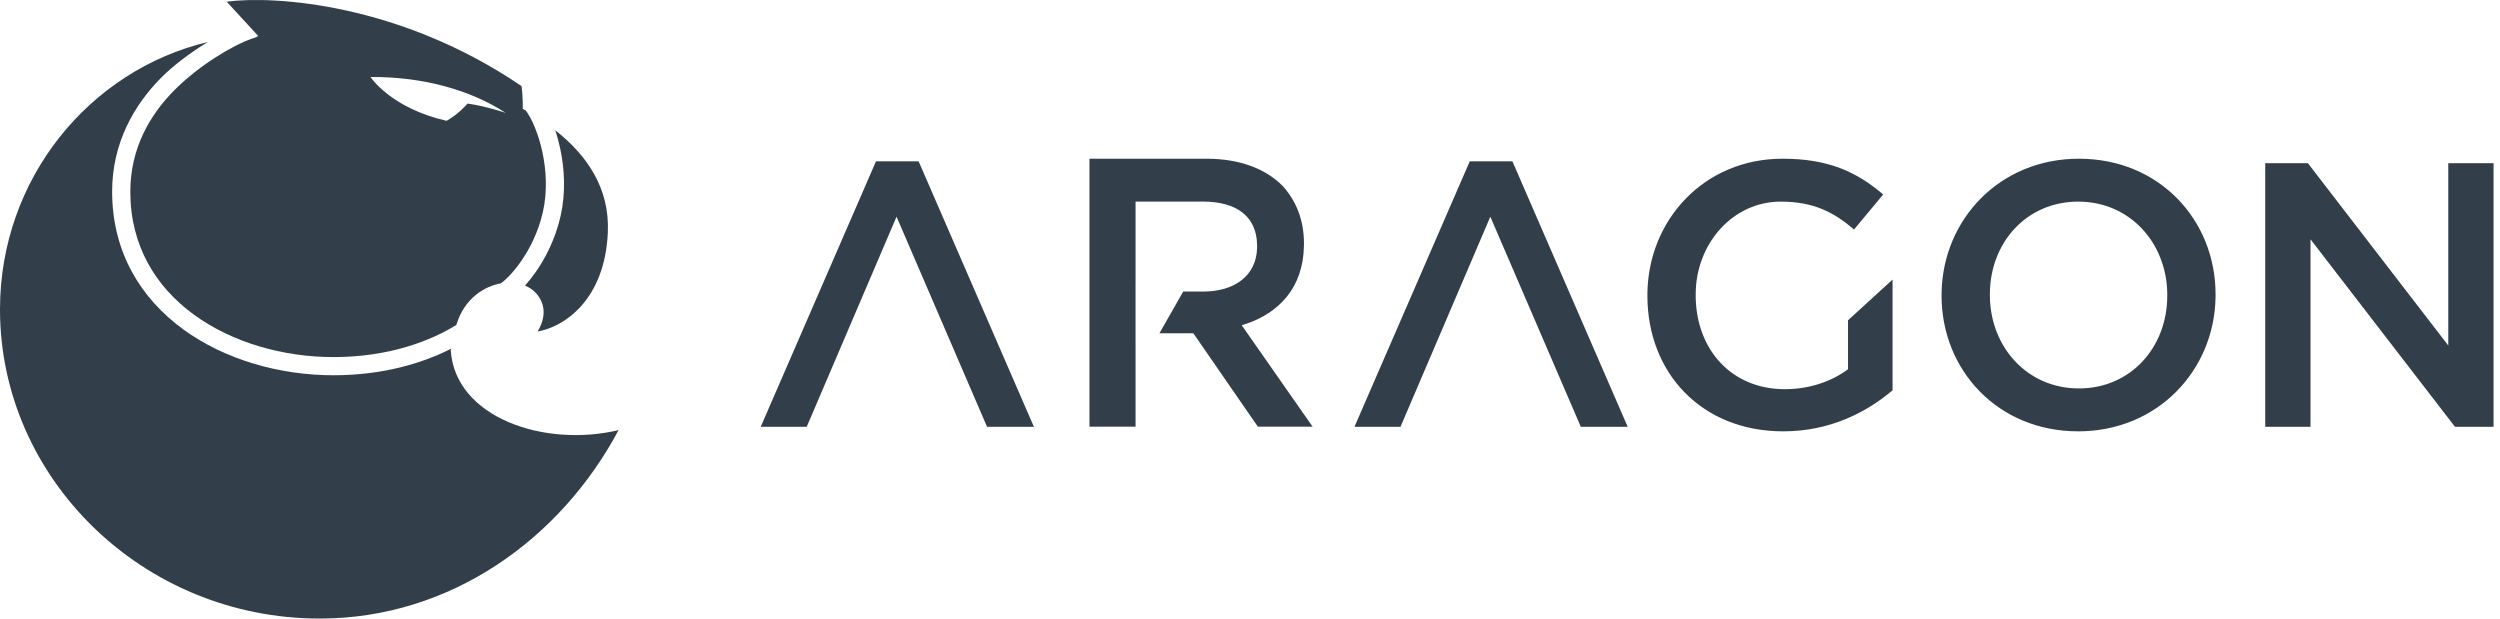
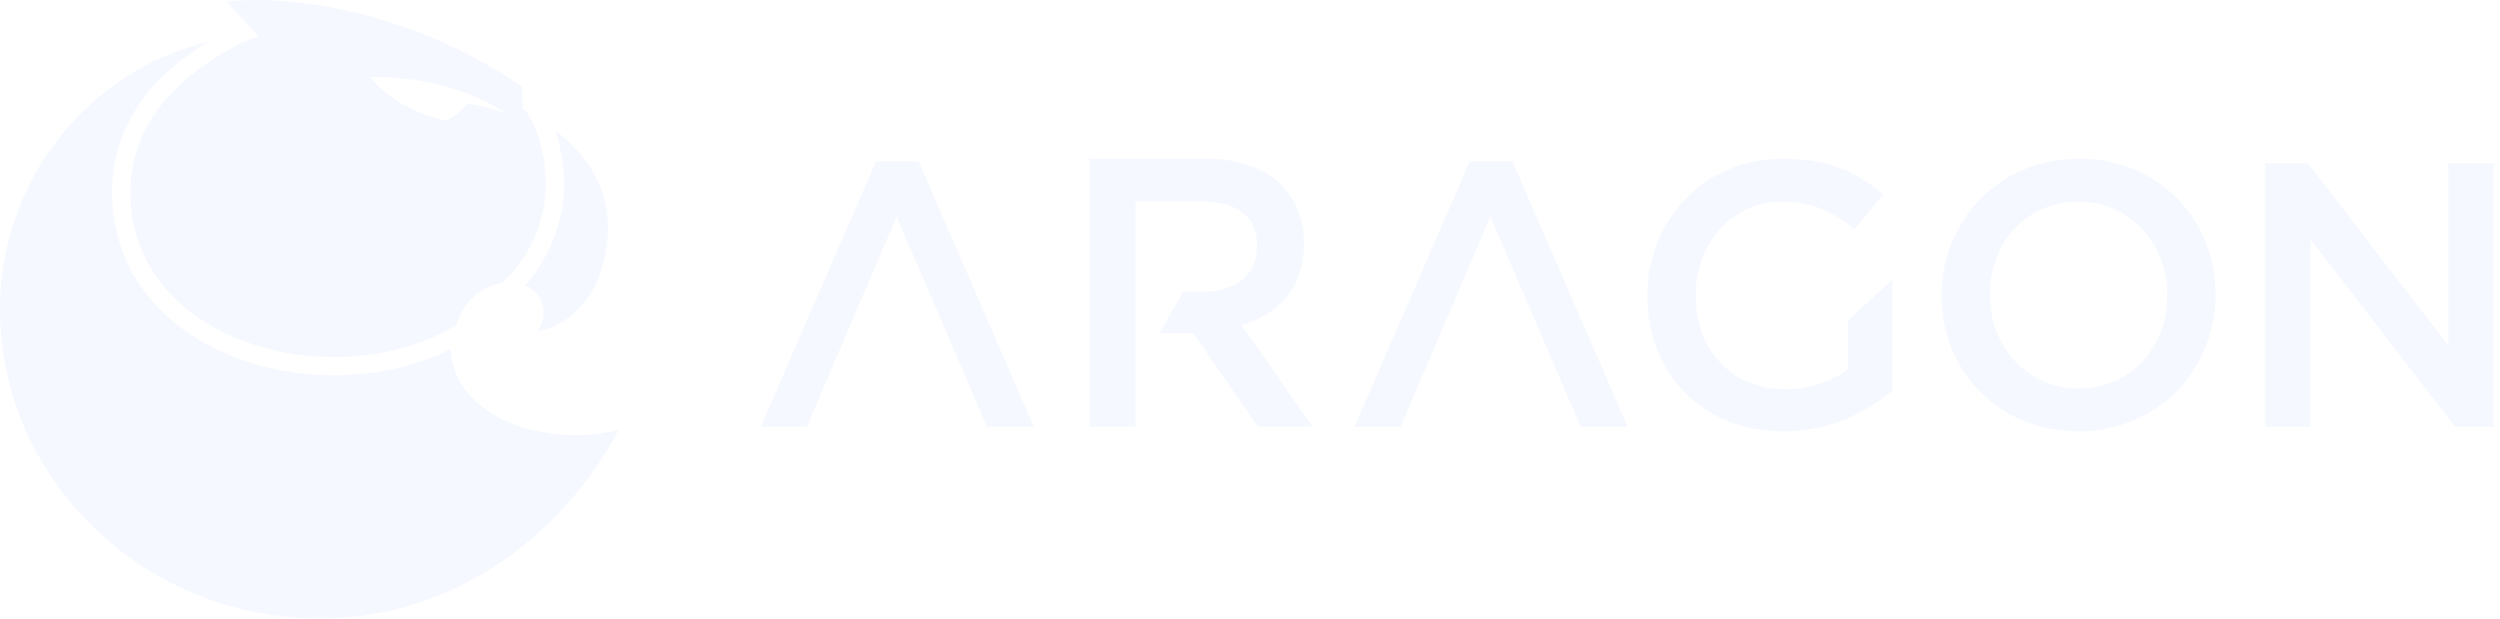
<svg xmlns="http://www.w3.org/2000/svg" width="97" height="24" viewBox="0 0 97 24" fill="none">
-   <path fill-rule="evenodd" clip-rule="evenodd" d="M10.023 1.401L8.796 0.065C10.643 -0.179 15.517 0.134 20.235 3.34C20.296 3.783 20.283 4.224 20.283 4.224L20.406 4.293C20.632 4.602 20.891 5.183 21.045 5.902C21.199 6.62 21.242 7.442 21.064 8.226C20.884 9.018 20.542 9.673 20.207 10.152C19.864 10.642 19.55 10.918 19.45 10.978L19.419 10.997C18.836 11.105 18.032 11.532 17.705 12.608C16.748 13.203 15.133 13.855 12.936 13.855C10.989 13.855 9.007 13.292 7.521 12.207C6.044 11.128 5.056 9.535 5.056 7.437C5.056 5.773 5.802 4.471 6.755 3.51C7.715 2.54 9.028 1.756 9.78 1.498L9.966 1.435L9.955 1.425L10.023 1.401ZM18.143 4.018C17.772 4.434 17.425 4.633 17.325 4.687C15.156 4.192 14.375 2.987 14.375 2.987C16.421 2.973 18.267 3.496 19.619 4.38C19.619 4.38 18.887 4.125 18.143 4.018Z" fill="#323F4B" />
-   <path d="M8.067 1.628C3.466 2.726 0 6.937 0 12.003C0 18.572 5.553 24 12.402 24C17.517 24 21.774 20.873 24 16.689C21.104 17.376 17.659 16.196 17.489 13.591C17.494 13.57 17.499 13.55 17.504 13.529C16.424 14.079 14.882 14.56 12.936 14.56C10.865 14.56 8.731 13.963 7.105 12.776C5.47 11.582 4.351 9.789 4.351 7.437C4.351 5.542 5.206 4.071 6.254 3.013L6.254 3.013C6.743 2.524 7.375 2.058 7.956 1.696C7.993 1.673 8.03 1.65 8.067 1.628Z" fill="#323F4B" />
-   <path d="M4.464 7.437C4.464 5.579 5.301 4.135 6.334 3.093C6.932 2.495 7.751 1.928 8.424 1.55C8.424 1.55 8.424 1.55 8.424 1.55C7.751 1.928 6.932 2.495 6.334 3.093C5.301 4.135 4.464 5.579 4.464 7.437Z" fill="#323F4B" />
-   <path d="M20.37 11.081C20.581 11.168 20.71 11.282 20.778 11.353C20.941 11.526 21.348 12.043 20.86 12.862C21.876 12.689 23.464 11.655 23.584 9.026C23.664 7.279 22.75 6.004 21.545 5.056C21.618 5.276 21.682 5.51 21.734 5.754C21.904 6.547 21.957 7.476 21.751 8.382C21.547 9.279 21.162 10.017 20.785 10.556C20.645 10.755 20.503 10.932 20.37 11.081Z" fill="#323F4B" />
-   <path d="M69.162 6.158C70.919 6.158 72.023 6.655 73.068 7.546L71.936 8.905C71.151 8.233 70.367 7.823 69.089 7.823C67.23 7.823 65.793 9.46 65.793 11.418L65.793 11.54C65.833 13.596 67.203 15.1 69.249 15.1C70.222 15.1 71.079 14.793 71.703 14.326V12.426L73.431 10.848V15.144C72.415 16.006 70.992 16.736 69.191 16.736C66.01 16.736 63.919 14.457 63.919 11.476L63.92 11.354C63.966 8.531 66.117 6.158 69.162 6.158ZM80.663 6.158C83.785 6.158 85.964 8.539 85.964 11.418L85.963 11.539C85.916 14.363 83.723 16.736 80.634 16.736C77.512 16.736 75.333 14.355 75.333 11.476L75.334 11.355C75.381 8.531 77.574 6.158 80.663 6.158ZM35.643 6.26L40.116 16.561L38.298 16.561L34.786 8.408L31.3 16.561L29.515 16.561L33.988 6.26H35.643ZM58.682 6.26L63.155 16.561L61.336 16.561L57.825 8.408L54.339 16.561L52.553 16.561L57.026 6.26H58.682ZM89.547 6.333L94.993 13.405V6.333H96.75V16.561H95.254L89.648 9.285V16.561H87.891V6.333H89.547ZM80.634 7.823C78.615 7.823 77.207 9.431 77.207 11.418L77.208 11.534C77.249 13.482 78.66 15.071 80.663 15.071C82.682 15.071 84.09 13.463 84.09 11.476L84.09 11.36C84.048 9.412 82.637 7.823 80.634 7.823Z" fill="#323F4B" />
-   <path d="M46.81 6.158C48.091 6.158 49.095 6.544 49.75 7.197C50.288 7.777 50.594 8.534 50.594 9.44L50.593 9.525C50.572 11.163 49.618 12.163 48.27 12.591L48.178 12.618L50.928 16.554H48.804L46.301 12.93L44.987 12.93L45.909 11.311L46.68 11.312C47.931 11.312 48.738 10.673 48.774 9.646L48.775 9.574L48.775 9.504C48.757 8.401 47.988 7.821 46.665 7.821H44.06L44.06 11.035L44.059 11.035V13.353L44.06 13.353L44.06 16.554H42.271V6.158H46.81Z" fill="#323F4B" />
+   <path fill-rule="evenodd" clip-rule="evenodd" d="M10.023 1.401L8.796 0.065C10.643 -0.179 15.517 0.134 20.235 3.34C20.296 3.783 20.283 4.224 20.283 4.224L20.406 4.293C20.632 4.602 20.891 5.183 21.045 5.902C21.199 6.62 21.242 7.442 21.064 8.226C20.884 9.018 20.542 9.673 20.207 10.152C19.864 10.642 19.55 10.918 19.45 10.978L19.419 10.997C18.836 11.105 18.032 11.532 17.705 12.608C16.748 13.203 15.133 13.855 12.936 13.855C10.989 13.855 9.007 13.292 7.521 12.207C6.044 11.128 5.056 9.535 5.056 7.437C5.056 5.773 5.802 4.471 6.755 3.51C7.715 2.54 9.028 1.756 9.78 1.498L9.966 1.435L9.955 1.425L10.023 1.401ZM18.143 4.018C17.772 4.434 17.425 4.633 17.325 4.687C15.156 4.192 14.375 2.987 14.375 2.987C16.421 2.973 18.267 3.496 19.619 4.38C19.619 4.38 18.887 4.125 18.143 4.018Z" fill="#F5F8FF" />
+   <path d="M8.067 1.628C3.466 2.726 0 6.937 0 12.003C0 18.572 5.553 24 12.402 24C17.517 24 21.774 20.873 24 16.689C21.104 17.376 17.659 16.196 17.489 13.591C17.494 13.57 17.499 13.55 17.504 13.529C16.424 14.079 14.882 14.56 12.936 14.56C10.865 14.56 8.731 13.963 7.105 12.776C5.47 11.582 4.351 9.789 4.351 7.437C4.351 5.542 5.206 4.071 6.254 3.013L6.254 3.013C6.743 2.524 7.375 2.058 7.956 1.696C7.993 1.673 8.03 1.65 8.067 1.628Z" fill="#F5F8FF" />
+   <path d="M4.464 7.437C4.464 5.579 5.301 4.135 6.334 3.093C6.932 2.495 7.751 1.928 8.424 1.55C8.424 1.55 8.424 1.55 8.424 1.55C7.751 1.928 6.932 2.495 6.334 3.093C5.301 4.135 4.464 5.579 4.464 7.437Z" fill="#F5F8FF" />
+   <path d="M20.37 11.081C20.581 11.168 20.71 11.282 20.778 11.353C20.941 11.526 21.348 12.043 20.86 12.862C21.876 12.689 23.464 11.655 23.584 9.026C23.664 7.279 22.75 6.004 21.545 5.056C21.618 5.276 21.682 5.51 21.734 5.754C21.904 6.547 21.957 7.476 21.751 8.382C21.547 9.279 21.162 10.017 20.785 10.556C20.645 10.755 20.503 10.932 20.37 11.081Z" fill="#F5F8FF" />
+   <path d="M69.162 6.158C70.919 6.158 72.023 6.655 73.068 7.546L71.936 8.905C71.151 8.233 70.367 7.823 69.089 7.823C67.23 7.823 65.793 9.46 65.793 11.418L65.793 11.54C65.833 13.596 67.203 15.1 69.249 15.1C70.222 15.1 71.079 14.793 71.703 14.326V12.426L73.431 10.848V15.144C72.415 16.006 70.992 16.736 69.191 16.736C66.01 16.736 63.919 14.457 63.919 11.476L63.92 11.354C63.966 8.531 66.117 6.158 69.162 6.158ZM80.663 6.158C83.785 6.158 85.964 8.539 85.964 11.418L85.963 11.539C85.916 14.363 83.723 16.736 80.634 16.736C77.512 16.736 75.333 14.355 75.333 11.476L75.334 11.355C75.381 8.531 77.574 6.158 80.663 6.158ZM35.643 6.26L40.116 16.561L38.298 16.561L34.786 8.408L31.3 16.561L29.515 16.561L33.988 6.26H35.643ZM58.682 6.26L63.155 16.561L61.336 16.561L57.825 8.408L54.339 16.561L52.553 16.561L57.026 6.26H58.682ZM89.547 6.333L94.993 13.405V6.333H96.75V16.561H95.254L89.648 9.285V16.561H87.891V6.333H89.547ZM80.634 7.823C78.615 7.823 77.207 9.431 77.207 11.418L77.208 11.534C77.249 13.482 78.66 15.071 80.663 15.071C82.682 15.071 84.09 13.463 84.09 11.476L84.09 11.36C84.048 9.412 82.637 7.823 80.634 7.823Z" fill="#F5F8FF" />
+   <path d="M46.81 6.158C48.091 6.158 49.095 6.544 49.75 7.197C50.288 7.777 50.594 8.534 50.594 9.44L50.593 9.525C50.572 11.163 49.618 12.163 48.27 12.591L48.178 12.618L50.928 16.554H48.804L46.301 12.93L44.987 12.93L45.909 11.311L46.68 11.312C47.931 11.312 48.738 10.673 48.774 9.646L48.775 9.574L48.775 9.504C48.757 8.401 47.988 7.821 46.665 7.821H44.06L44.06 11.035L44.059 11.035V13.353L44.06 13.353L44.06 16.554H42.271V6.158H46.81Z" fill="#F5F8FF" />
</svg>
